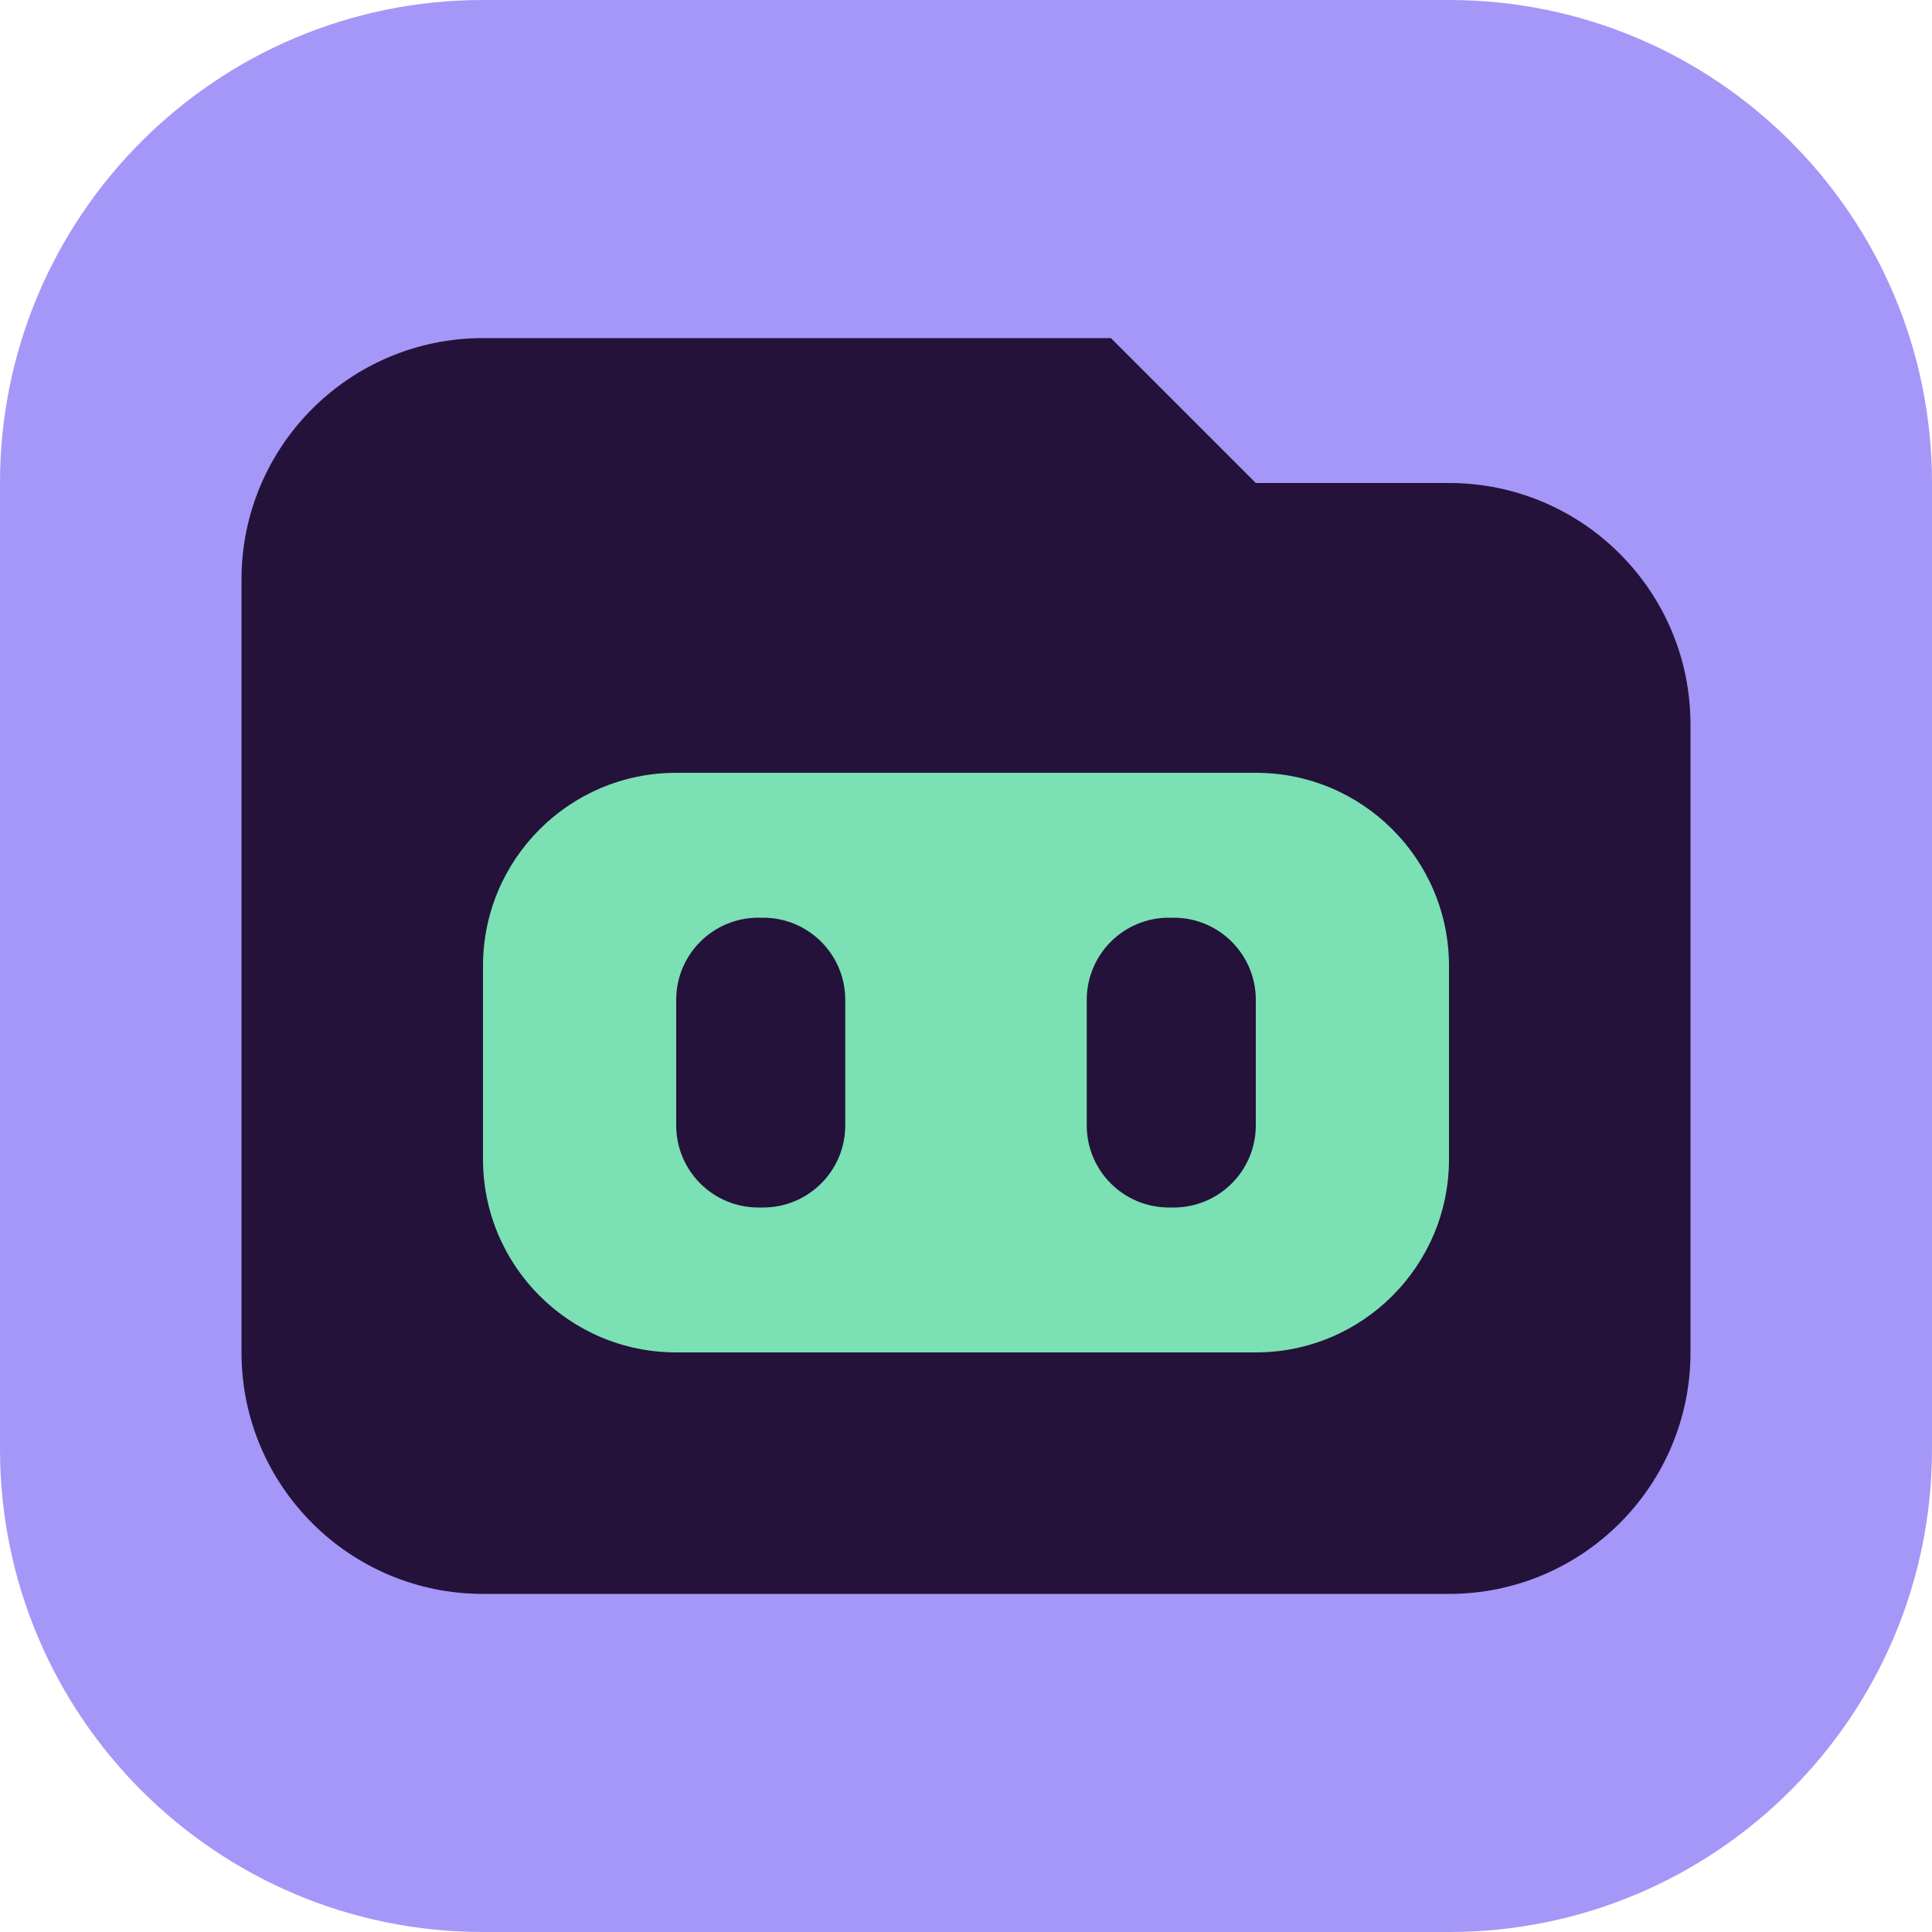
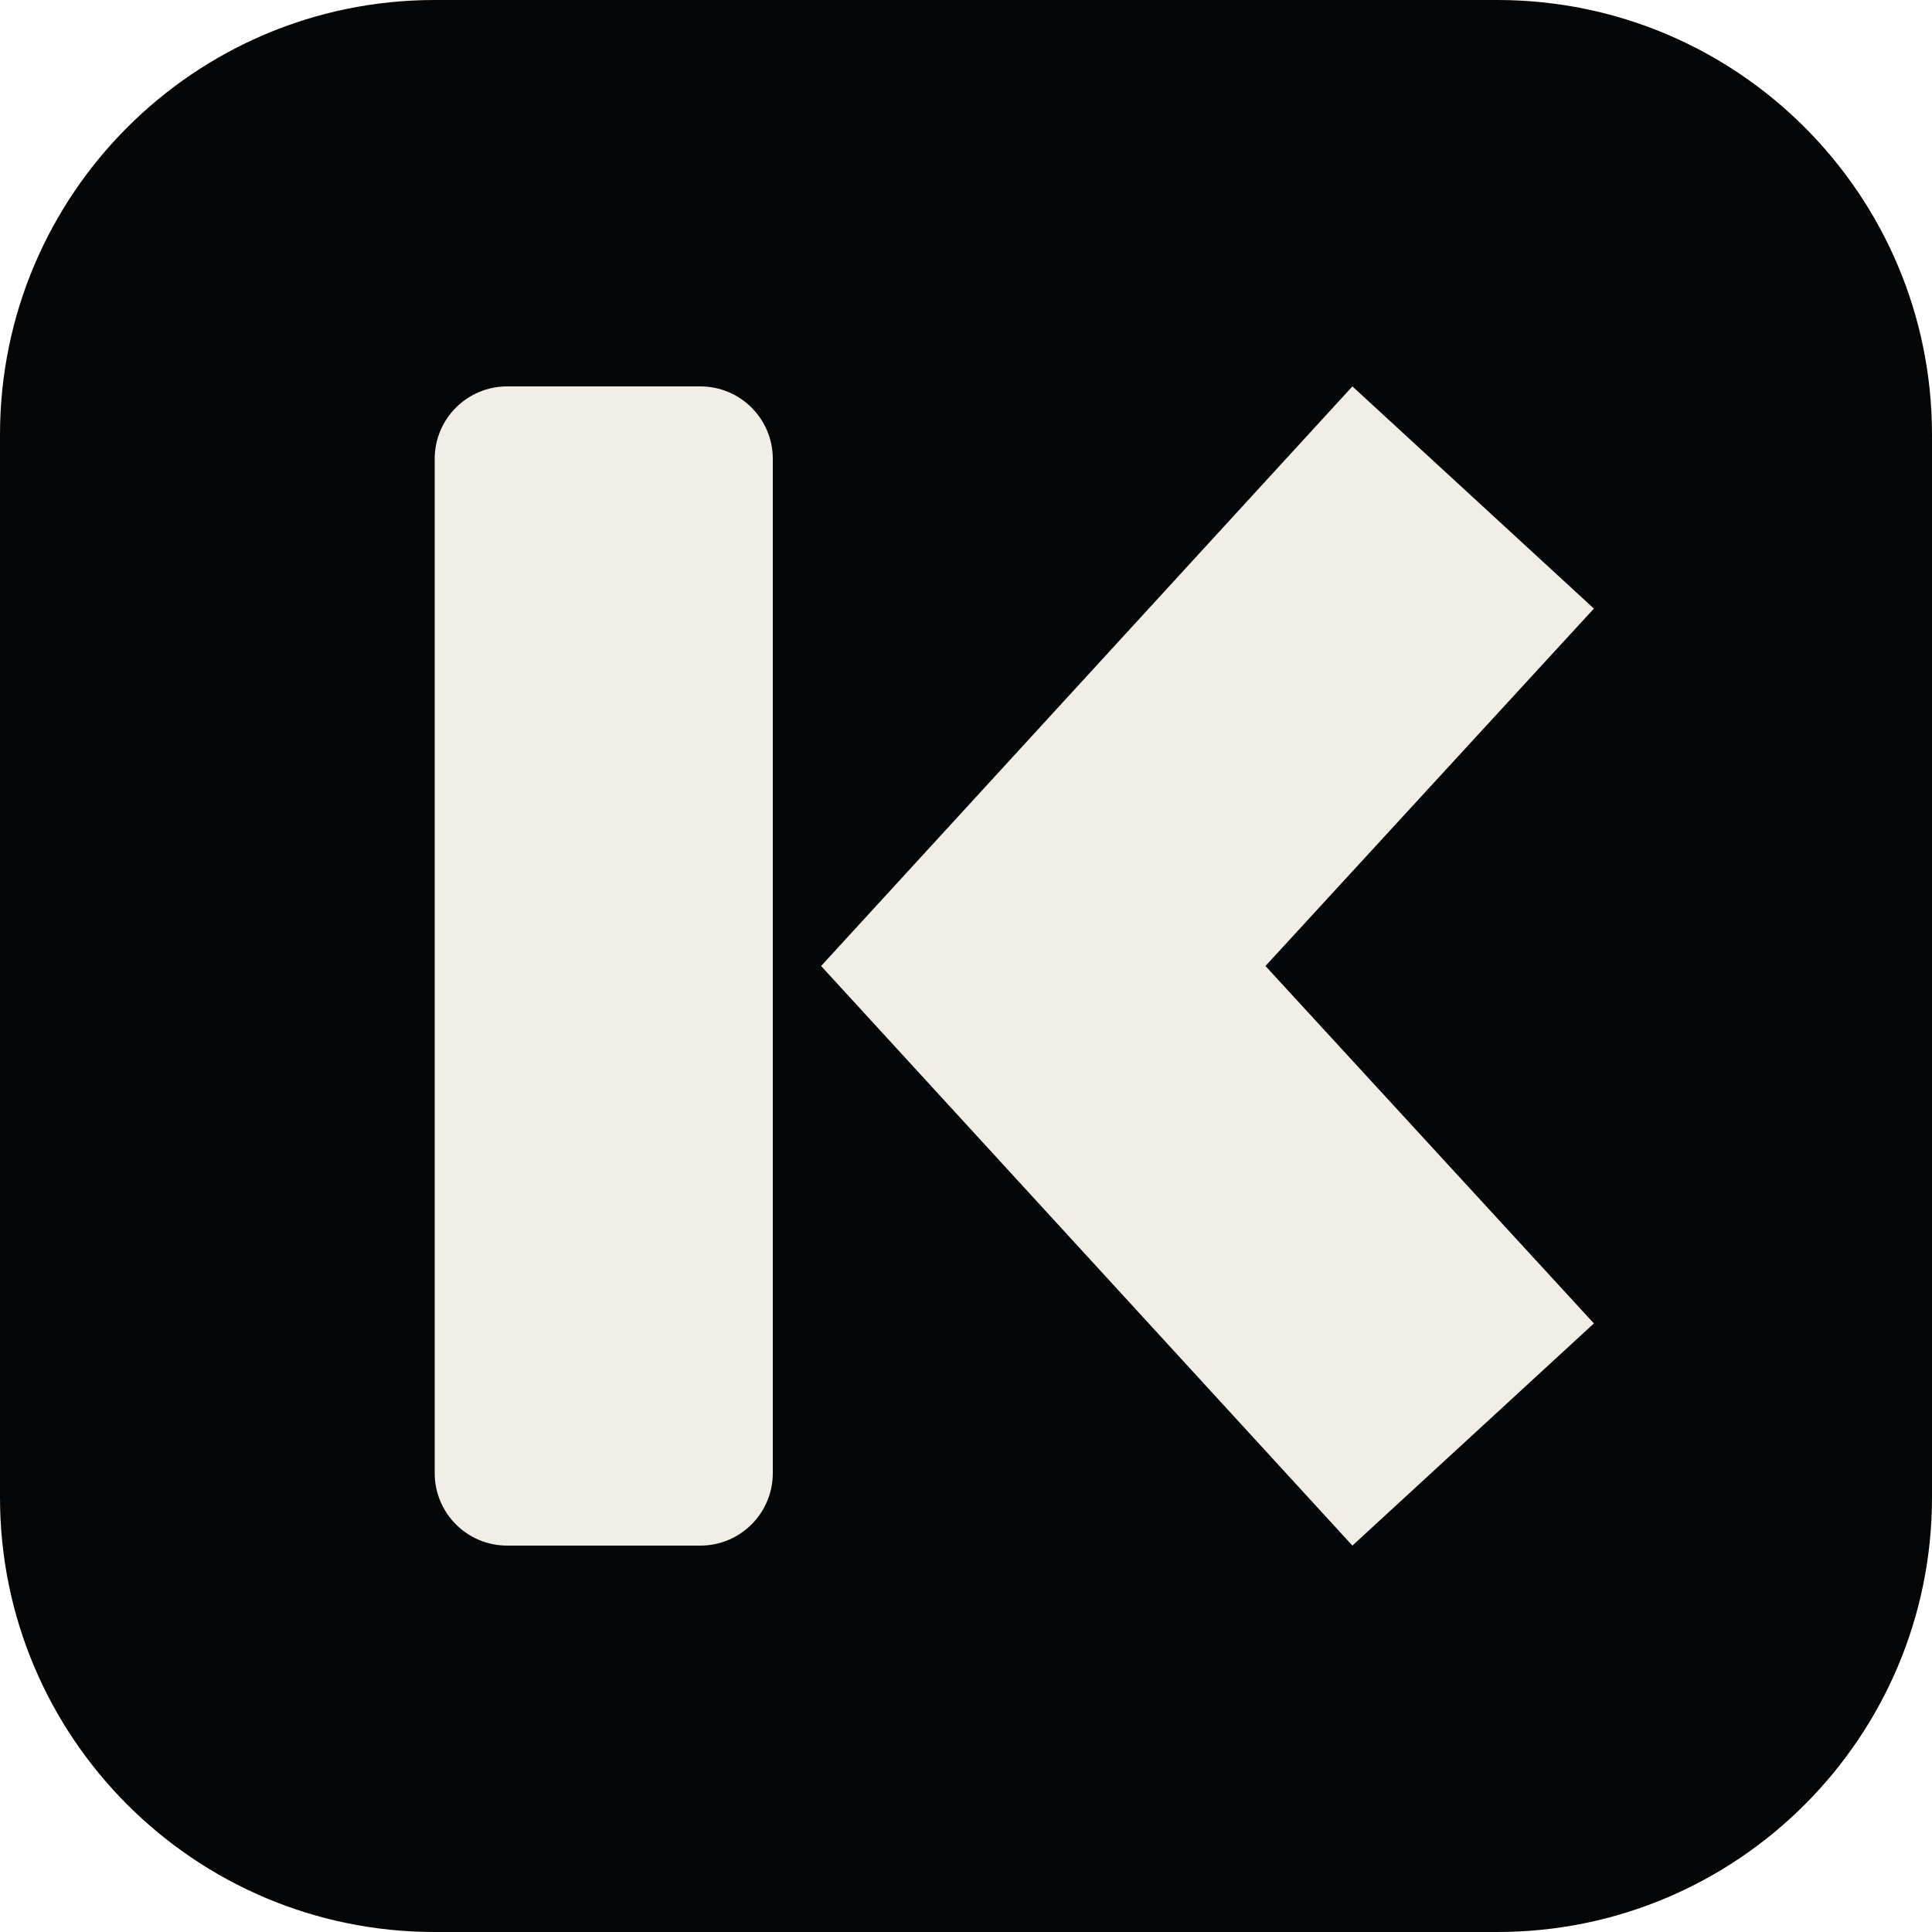
<svg xmlns="http://www.w3.org/2000/svg" viewBox="0 0 40 40">
-   <rect width="40" height="40" rx="10" fill="#a597f7" />
-   <path d="M10 7h13l3 3h4a5 5 0 0 1 5 5v13a5 5 0 0 1-5 5H10a5 5 0 0 1-5-5V12a5 5 0 0 1 5-5Z" fill="#24123a" />
-   <rect x="10" y="16" width="20" height="12" rx="4" fill="#7be0b4" />
-   <rect x="14" y="19" width="3.5" height="6" rx="1.7" fill="#24123a" />
-   <rect x="22.5" y="19" width="3.5" height="6" rx="1.7" fill="#24123a" />
+   <rect width="40" height="40" rx="9" fill="#050607" />
+   <g fill="#f1ede7">
+     <rect x="9" y="8" width="7" height="24" rx="1.5" />
+     <path d="m17 20 11-12 5 4.6L26.2 20 33 27.4 28 32Z" />
+   </g>
</svg>
